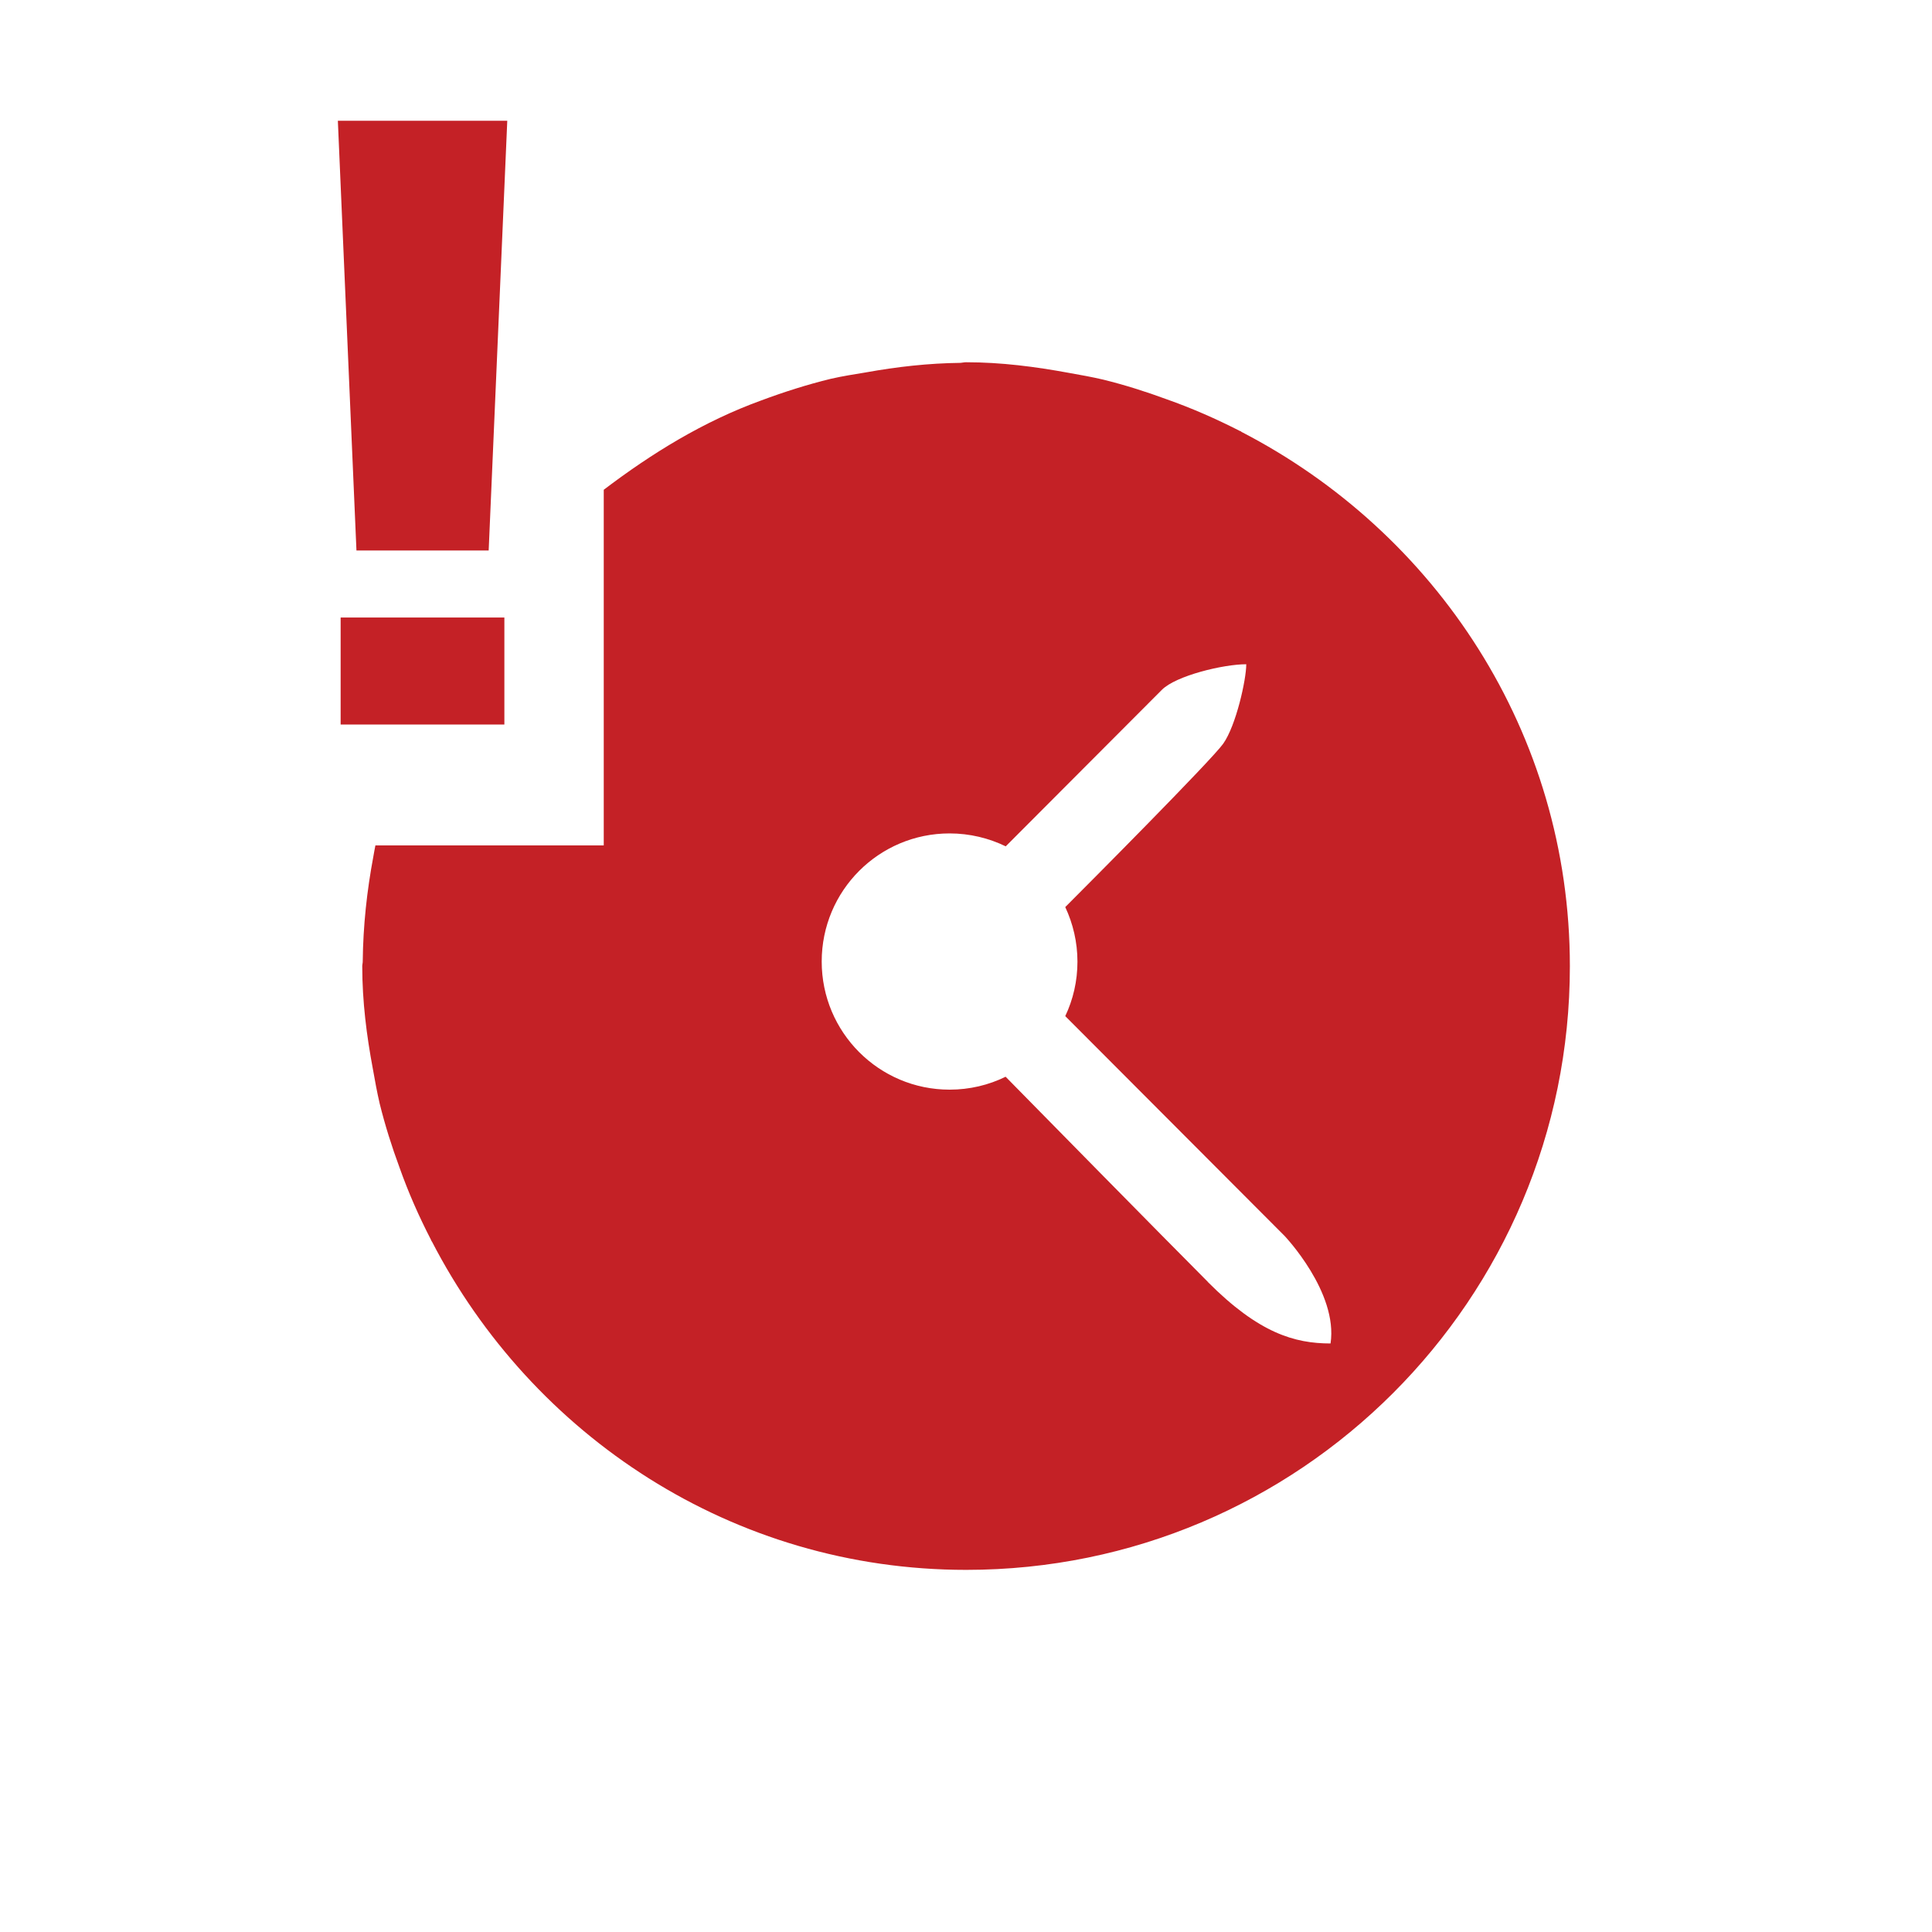
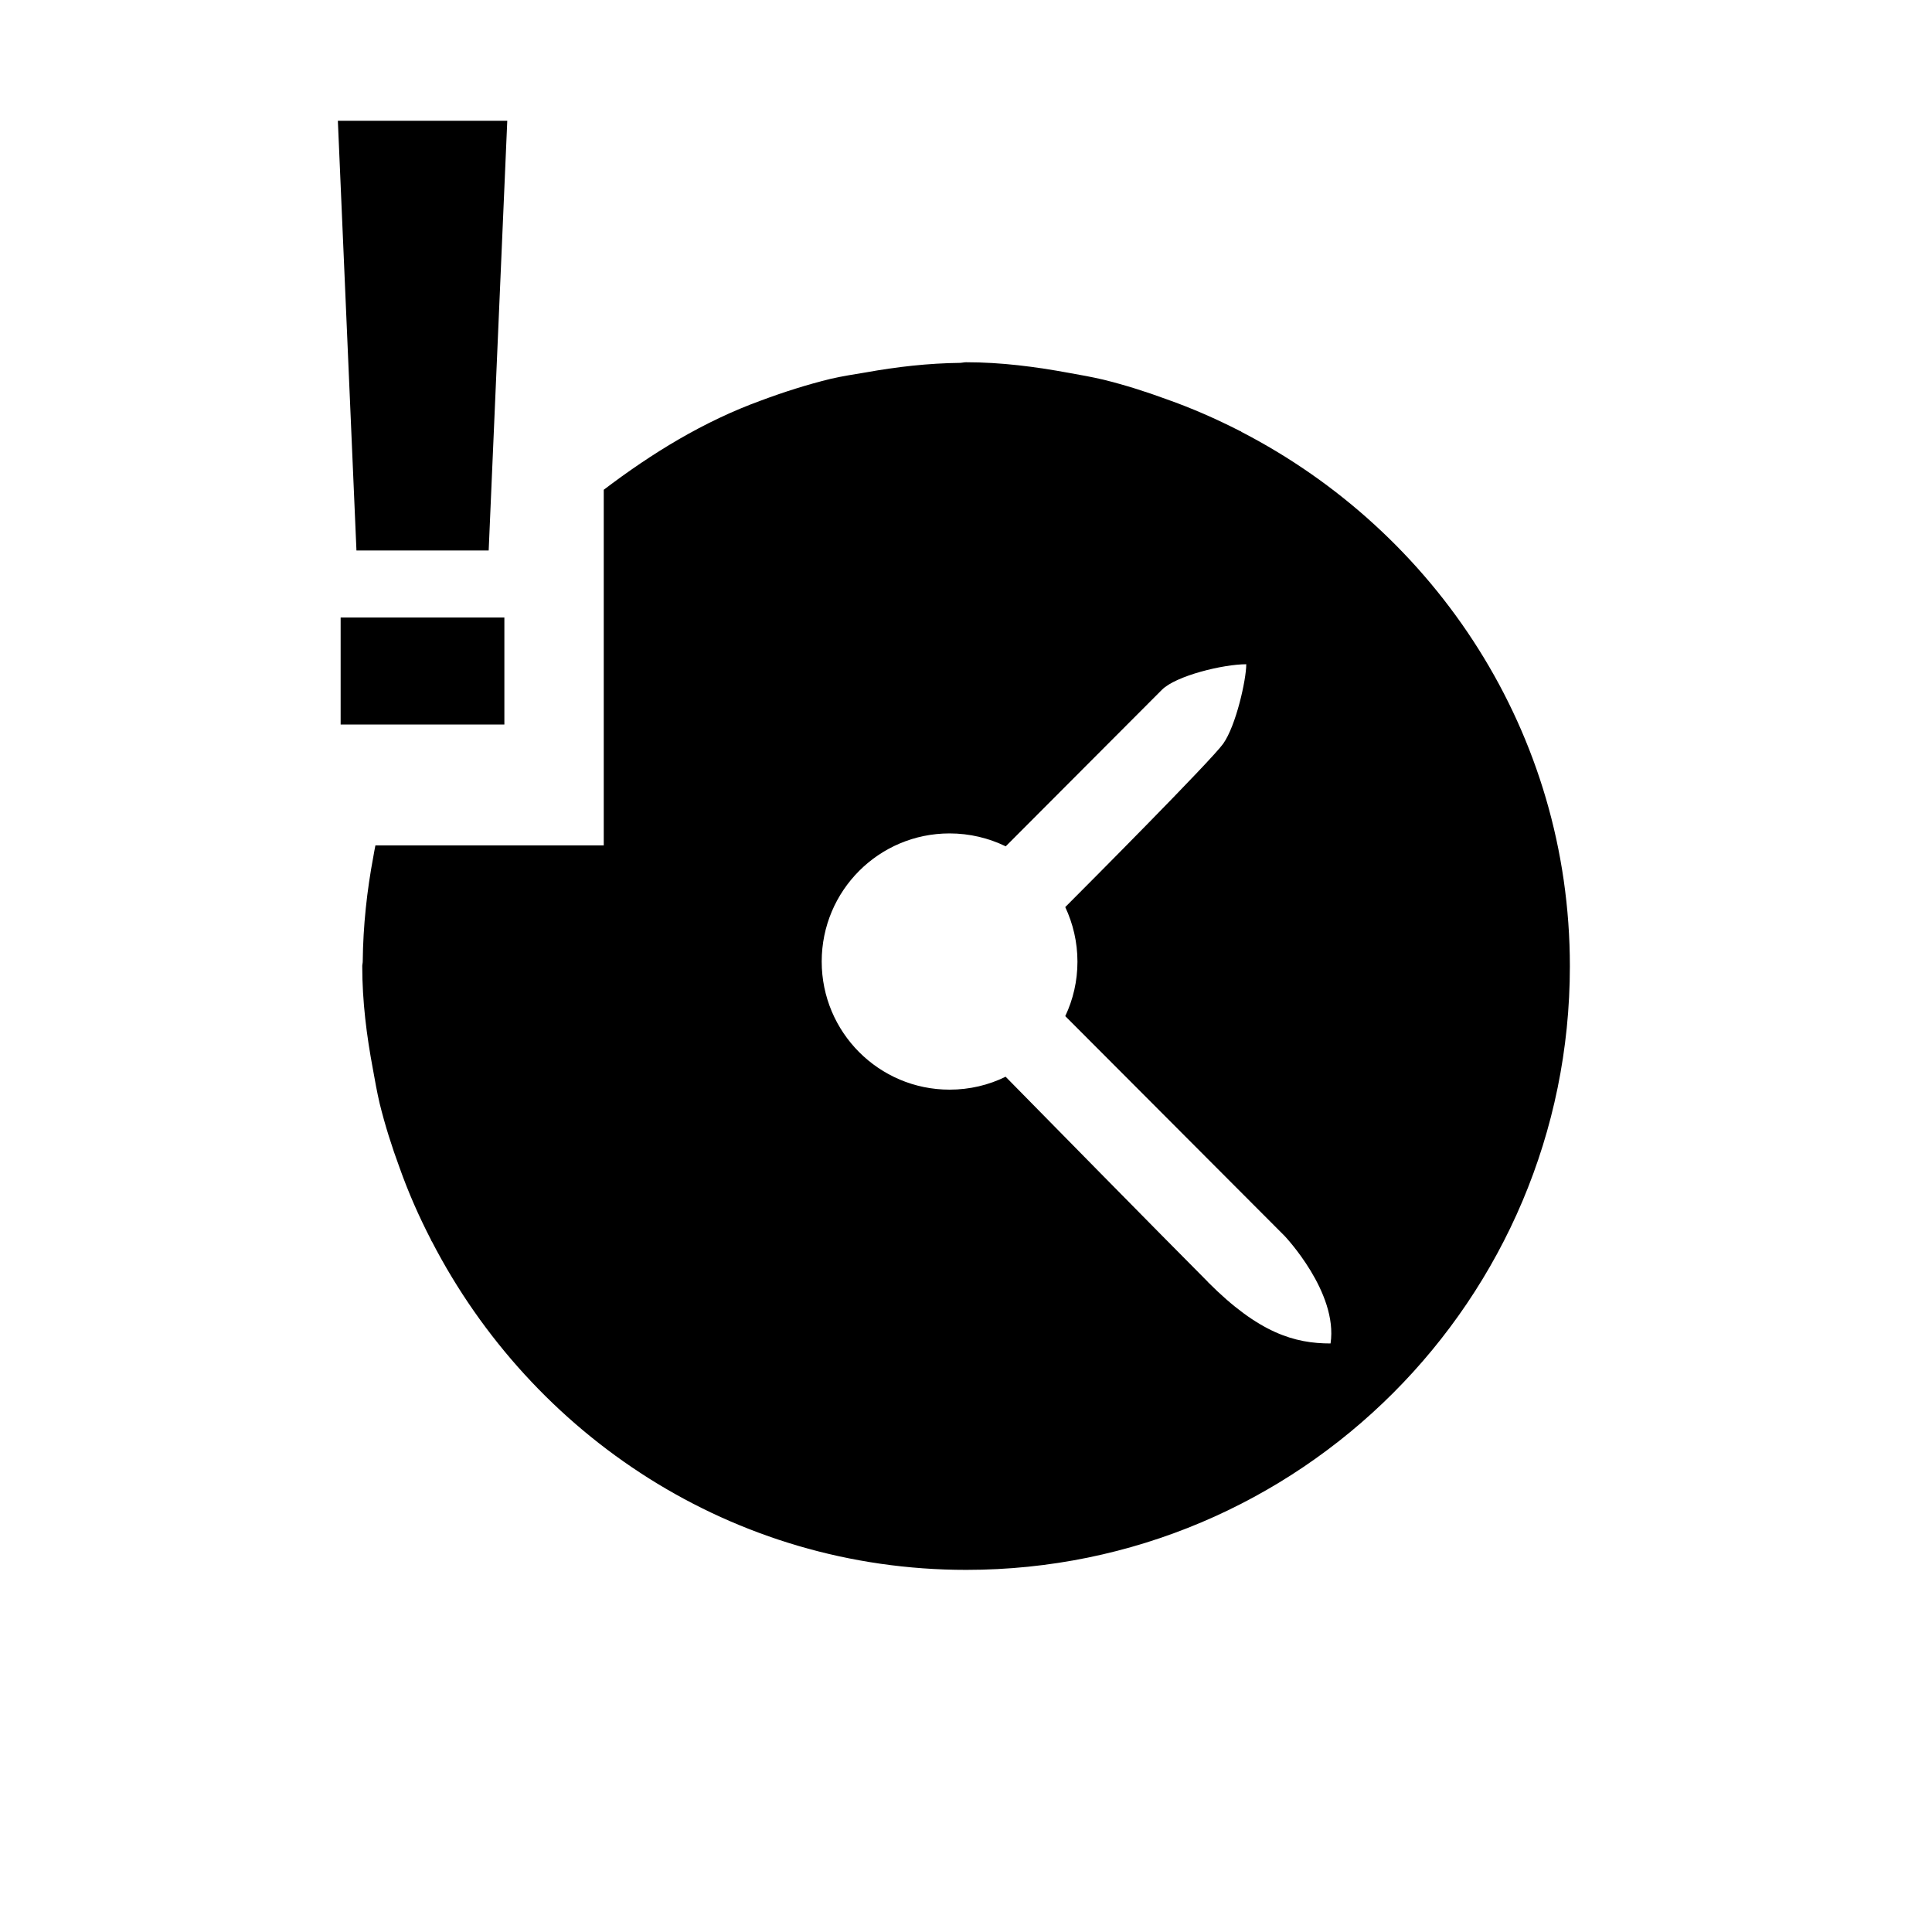
<svg xmlns="http://www.w3.org/2000/svg" id="Layer_1" viewBox="0 0 16 16">
-   <defs>
-     <style>.cls-1{fill:#c42126;}</style>
-   </defs>
  <path class="cls-1" d="m2.821,5.114h1.356v.886h-1.356v-.886Zm-.023-4.114l.154,3.559h1.095l.154-3.559h-1.404Zm7.481,2.575l.001-.001c-.004-.002-.009-.004-.014-.006-.196-.1-.396-.188-.606-.262-.171-.063-.345-.118-.523-.162-.094-.022-.189-.039-.285-.056-.277-.051-.559-.088-.852-.088-.016,0-.03.004-.045.005-.268.003-.529.033-.784.079-.097.016-.194.031-.29.053-.197.048-.388.109-.576.179-.48.174-.907.438-1.305.74v2.945h-1.891c-.006.031-.012.061-.017.092-.053.282-.085.572-.088.87-0.0.013-.004.025-.004.038,0,.293.036.575.088.852.017.096.034.19.056.285.045.182.101.359.165.532.073.206.16.403.259.595.003.005.004.011.007.016l.001-.001c.831,1.609,2.49,2.721,4.426,2.721,2.761,0,4.999-2.238,4.999-4.999,0-1.936-1.112-3.595-2.721-4.426Zm-.276,7.041c-.379-.38-1.453-1.473-1.675-1.699-.14.069-.298.107-.464.107-.585,0-1.059-.475-1.059-1.061,0-.587.474-1.061,1.059-1.061.167,0,.325.039.465.107.156-.156,1.186-1.188,1.293-1.296.116-.117.508-.212.699-.212,0,.128-.085.509-.191.658-.096.136-1.128,1.173-1.308,1.353.064.137.101.29.101.452,0,.161-.036.314-.101.451l1.816,1.82s.445.467.381.891c-.297,0-.594-.085-1.017-.51Z" />
</svg>
